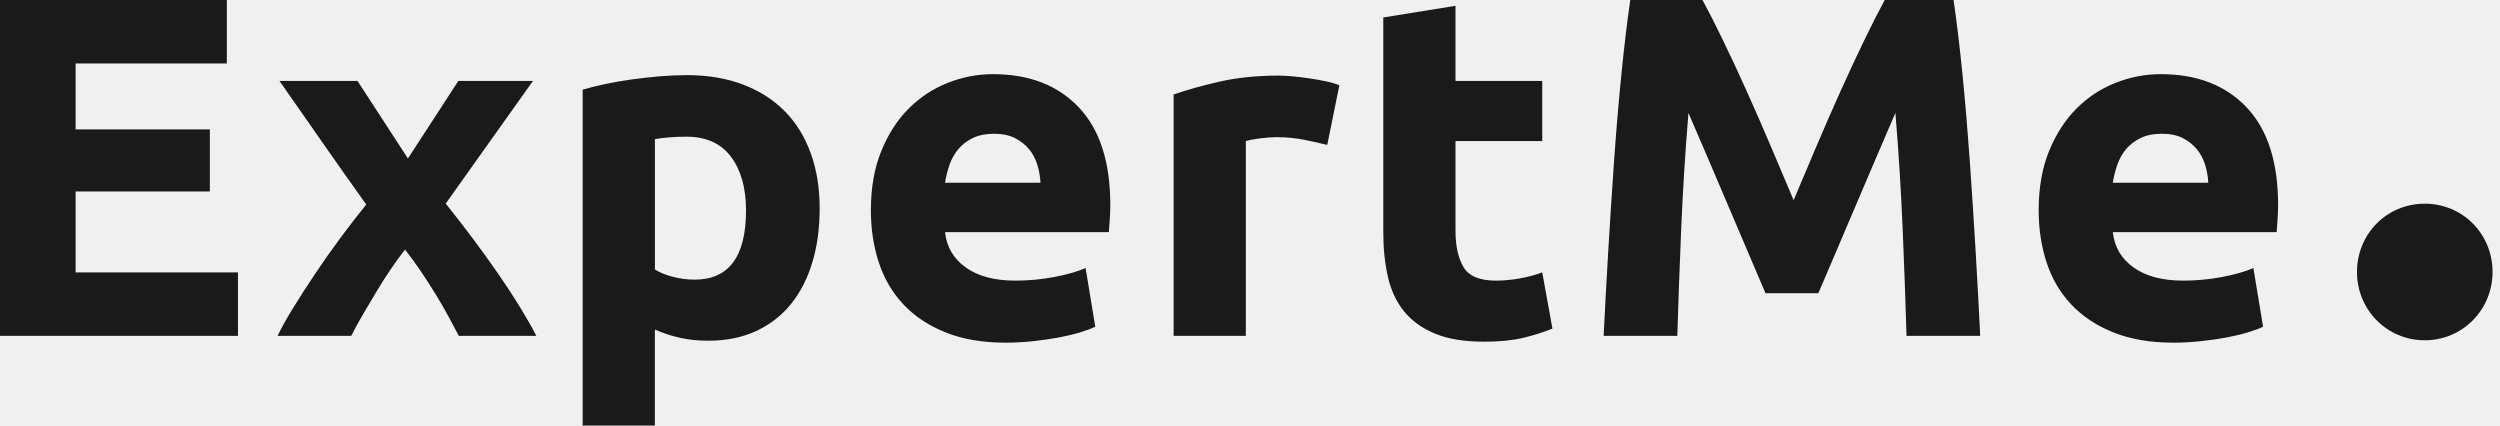
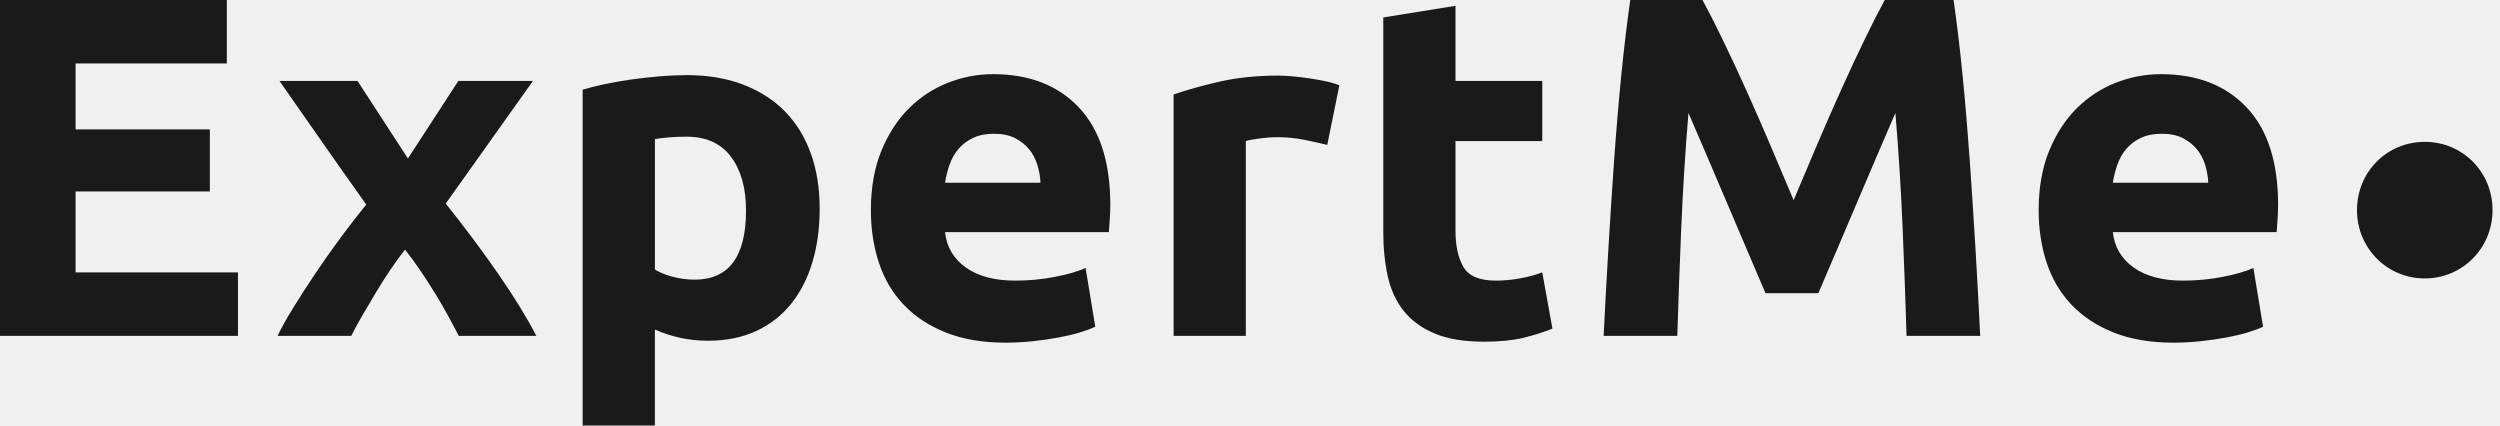
<svg xmlns="http://www.w3.org/2000/svg" width="141" height="24" viewBox="0 0 141 24" fill="none">
-   <path fill-rule="evenodd" clip-rule="evenodd" d="M13.421 18.943V15.362H4.264V10.797H11.836V7.298H4.264V3.581H12.793V0H0V18.943H13.421ZM19.809 18.943C19.991 18.579 20.205 18.187 20.451 17.768C20.697 17.349 20.948 16.925 21.203 16.497C21.458 16.068 21.727 15.645 22.009 15.226C22.292 14.806 22.57 14.424 22.843 14.078C23.135 14.442 23.431 14.847 23.732 15.294C24.032 15.74 24.319 16.187 24.593 16.633C24.866 17.08 25.112 17.508 25.331 17.918L25.877 18.943H30.251C29.722 17.923 29.012 16.765 28.119 15.472C27.226 14.178 26.233 12.847 25.139 11.481L30.059 4.565H25.85L23.007 8.939L20.164 4.565H15.763C16.565 5.713 17.376 6.875 18.196 8.05C19.016 9.226 19.836 10.387 20.656 11.535C20.183 12.118 19.7 12.743 19.207 13.408C18.715 14.073 18.246 14.738 17.8 15.403C17.353 16.068 16.939 16.711 16.556 17.33C16.173 17.95 15.873 18.488 15.654 18.943H19.809ZM36.935 18.588V24H32.862V5.057C33.227 4.948 33.646 4.843 34.12 4.743C34.594 4.642 35.09 4.556 35.61 4.483C36.129 4.41 36.657 4.351 37.195 4.305C37.733 4.26 38.248 4.237 38.739 4.237C39.924 4.237 40.981 4.415 41.91 4.77C42.84 5.125 43.623 5.626 44.261 6.273C44.899 6.92 45.386 7.708 45.724 8.638C46.061 9.567 46.229 10.606 46.229 11.754C46.229 12.866 46.093 13.877 45.819 14.788C45.546 15.699 45.145 16.483 44.617 17.139C44.088 17.795 43.432 18.305 42.648 18.67C41.865 19.034 40.963 19.216 39.942 19.216C39.377 19.216 38.849 19.162 38.357 19.052C37.865 18.943 37.391 18.788 36.935 18.588ZM39.178 15.772C38.759 15.772 38.344 15.718 37.934 15.608C37.524 15.499 37.192 15.362 36.937 15.198V7.845C37.137 7.809 37.392 7.777 37.702 7.75C38.012 7.722 38.349 7.709 38.714 7.709C39.825 7.709 40.663 8.087 41.228 8.843C41.793 9.599 42.076 10.606 42.076 11.864C42.076 14.469 41.11 15.772 39.178 15.772ZM58.248 19.244C57.737 19.299 57.227 19.326 56.717 19.326C55.423 19.326 54.298 19.134 53.341 18.752C52.384 18.369 51.592 17.845 50.963 17.18C50.334 16.515 49.87 15.727 49.569 14.816C49.268 13.904 49.118 12.92 49.118 11.863C49.118 10.588 49.314 9.472 49.706 8.515C50.097 7.558 50.612 6.761 51.25 6.123C51.888 5.485 52.621 5.002 53.45 4.674C54.279 4.346 55.132 4.182 56.006 4.182C58.047 4.182 59.66 4.806 60.844 6.055C62.029 7.303 62.621 9.139 62.621 11.563C62.621 11.8 62.612 12.059 62.594 12.342C62.576 12.624 62.557 12.875 62.539 13.093H53.3C53.391 13.932 53.783 14.597 54.475 15.089C55.168 15.581 56.097 15.827 57.264 15.827C58.011 15.827 58.744 15.759 59.464 15.622C60.184 15.485 60.772 15.317 61.227 15.116L61.774 18.424C61.555 18.533 61.264 18.642 60.899 18.752C60.535 18.861 60.129 18.957 59.683 19.039C59.236 19.121 58.758 19.189 58.248 19.244ZM58.684 10.305H53.299C53.353 9.959 53.44 9.617 53.558 9.28C53.677 8.943 53.845 8.647 54.064 8.392C54.283 8.137 54.556 7.932 54.884 7.777C55.212 7.622 55.604 7.544 56.06 7.544C56.533 7.544 56.93 7.626 57.249 7.79C57.568 7.954 57.832 8.164 58.041 8.419C58.251 8.674 58.406 8.966 58.506 9.294C58.606 9.622 58.666 9.959 58.684 10.305ZM70.265 7.955V18.943H66.192V5.33C66.921 5.075 67.782 4.834 68.775 4.606C69.768 4.378 70.875 4.264 72.096 4.264C72.315 4.264 72.579 4.278 72.889 4.305C73.199 4.333 73.508 4.369 73.818 4.415C74.128 4.46 74.438 4.515 74.748 4.579C75.057 4.642 75.322 4.72 75.54 4.811L74.857 8.173C74.493 8.082 74.064 7.986 73.572 7.886C73.08 7.786 72.552 7.736 71.987 7.736C71.732 7.736 71.426 7.759 71.071 7.804C70.716 7.85 70.447 7.9 70.265 7.955ZM83.703 19.271C84.577 19.271 85.315 19.198 85.917 19.052C86.518 18.907 87.065 18.734 87.557 18.533L86.983 15.362C86.6 15.508 86.176 15.622 85.712 15.704C85.247 15.786 84.796 15.827 84.359 15.827C83.447 15.827 82.841 15.572 82.541 15.062C82.24 14.551 82.09 13.868 82.09 13.011V7.955H86.983V4.565H82.09V0.328L78.017 0.984V13.066C78.017 13.995 78.103 14.843 78.276 15.608C78.45 16.374 78.755 17.025 79.192 17.563C79.63 18.1 80.213 18.52 80.942 18.82C81.671 19.121 82.591 19.271 83.703 19.271ZM94.819 12.929C94.728 15.098 94.655 17.103 94.6 18.943H90.445C90.518 17.449 90.605 15.854 90.705 14.159C90.805 12.465 90.914 10.774 91.033 9.089C91.151 7.403 91.288 5.781 91.443 4.223C91.598 2.665 91.766 1.257 91.948 0H96.021C96.35 0.601 96.728 1.344 97.156 2.228C97.584 3.112 98.031 4.068 98.495 5.098C98.96 6.128 99.42 7.18 99.876 8.255C100.331 9.33 100.759 10.342 101.16 11.289C101.561 10.342 101.99 9.33 102.445 8.255C102.901 7.18 103.361 6.128 103.826 5.098C104.29 4.068 104.737 3.112 105.165 2.228C105.593 1.344 105.971 0.601 106.299 0H110.181C110.363 1.257 110.532 2.665 110.687 4.223C110.842 5.781 110.978 7.403 111.097 9.089C111.215 10.774 111.324 12.465 111.425 14.159C111.525 15.854 111.611 17.449 111.684 18.943H107.529C107.475 17.103 107.402 15.098 107.311 12.929C107.22 10.761 107.083 8.574 106.901 6.369C106.573 7.134 106.208 7.982 105.807 8.911C105.406 9.841 105.01 10.77 104.618 11.699C104.226 12.629 103.848 13.517 103.484 14.364C103.119 15.212 102.81 15.936 102.554 16.538H99.575C99.32 15.936 99.01 15.212 98.646 14.364C98.281 13.517 97.903 12.629 97.511 11.699C97.119 10.77 96.723 9.841 96.322 8.911C95.921 7.982 95.557 7.134 95.229 6.369C95.046 8.574 94.91 10.761 94.819 12.929ZM122.58 19.326C123.091 19.326 123.601 19.299 124.111 19.244C124.621 19.189 125.1 19.121 125.546 19.039C125.993 18.957 126.398 18.861 126.763 18.752C127.127 18.642 127.419 18.533 127.637 18.424L127.091 15.116C126.635 15.317 126.047 15.485 125.328 15.622C124.608 15.759 123.874 15.827 123.127 15.827C121.961 15.827 121.031 15.581 120.339 15.089C119.646 14.597 119.255 13.932 119.163 13.093H128.403C128.421 12.875 128.439 12.624 128.457 12.342C128.476 12.059 128.485 11.8 128.485 11.563C128.485 9.139 127.892 7.303 126.708 6.055C125.523 4.806 123.911 4.182 121.87 4.182C120.995 4.182 120.143 4.346 119.314 4.674C118.485 5.002 117.751 5.485 117.113 6.123C116.476 6.761 115.961 7.558 115.569 8.515C115.177 9.472 114.981 10.588 114.981 11.863C114.981 12.92 115.132 13.904 115.432 14.816C115.733 15.727 116.198 16.515 116.826 17.18C117.455 17.845 118.248 18.369 119.204 18.752C120.161 19.134 121.287 19.326 122.58 19.326ZM119.162 10.305H124.547C124.529 9.959 124.47 9.622 124.37 9.294C124.269 8.966 124.114 8.674 123.905 8.419C123.695 8.164 123.431 7.954 123.112 7.79C122.793 7.626 122.397 7.544 121.923 7.544C121.467 7.544 121.076 7.622 120.748 7.777C120.42 7.932 120.146 8.137 119.928 8.392C119.709 8.647 119.54 8.943 119.422 9.28C119.303 9.617 119.217 9.959 119.162 10.305Z" fill="#1A1A1A" />
-   <path fill-rule="evenodd" clip-rule="evenodd" d="M136.756 19.192C134.619 19.192 132.934 17.47 132.934 15.34C132.934 13.187 134.619 11.488 136.756 11.488C138.893 11.488 140.579 13.187 140.579 15.34C140.579 17.47 138.893 19.192 136.756 19.192Z" fill="#1A1A1A" />
+   <g clip-path="url(#clip0_39_169)">
+     <path fill-rule="evenodd" clip-rule="evenodd" d="M13.421 18.943V15.362H4.264V10.797H11.836V7.298H4.264V3.581H12.793V0H0V18.943H13.421ZM19.809 18.943C19.991 18.579 20.205 18.187 20.451 17.768C20.697 17.349 20.948 16.925 21.203 16.497C21.458 16.068 21.727 15.645 22.009 15.226C22.292 14.806 22.57 14.424 22.843 14.078C23.135 14.442 23.431 14.847 23.732 15.294C24.032 15.74 24.319 16.187 24.593 16.633C24.866 17.08 25.112 17.508 25.331 17.918L25.877 18.943H30.251C29.722 17.923 29.012 16.765 28.119 15.472C27.226 14.178 26.233 12.847 25.139 11.481L30.059 4.565H25.85L23.007 8.939L20.164 4.565H15.763C16.565 5.713 17.376 6.875 18.196 8.05C19.016 9.226 19.836 10.387 20.656 11.535C20.183 12.118 19.7 12.743 19.207 13.408C18.715 14.073 18.246 14.738 17.8 15.403C17.353 16.068 16.939 16.711 16.556 17.33C16.173 17.95 15.873 18.488 15.654 18.943H19.809ZM36.935 18.588V24H32.862V5.057C33.227 4.948 33.646 4.843 34.12 4.743C34.594 4.642 35.09 4.556 35.61 4.483C36.129 4.41 36.657 4.351 37.195 4.305C37.733 4.26 38.248 4.237 38.739 4.237C39.924 4.237 40.981 4.415 41.91 4.77C42.84 5.125 43.623 5.626 44.261 6.273C44.899 6.92 45.386 7.708 45.724 8.638C46.061 9.567 46.229 10.606 46.229 11.754C46.229 12.866 46.093 13.877 45.819 14.788C45.546 15.699 45.145 16.483 44.617 17.139C44.088 17.795 43.432 18.305 42.648 18.67C41.865 19.034 40.963 19.216 39.942 19.216C39.377 19.216 38.849 19.162 38.357 19.052C37.865 18.943 37.391 18.788 36.935 18.588ZM39.178 15.772C38.759 15.772 38.344 15.718 37.934 15.608C37.524 15.499 37.192 15.362 36.937 15.198V7.845C37.137 7.809 37.392 7.777 37.702 7.75C38.012 7.722 38.349 7.709 38.714 7.709C39.825 7.709 40.663 8.087 41.228 8.843C41.793 9.599 42.076 10.606 42.076 11.864C42.076 14.469 41.11 15.772 39.178 15.772ZM58.248 19.244C57.737 19.299 57.227 19.326 56.717 19.326C55.423 19.326 54.298 19.134 53.341 18.752C52.384 18.369 51.592 17.845 50.963 17.18C50.334 16.515 49.87 15.727 49.569 14.816C49.268 13.904 49.118 12.92 49.118 11.863C49.118 10.588 49.314 9.472 49.706 8.515C50.097 7.558 50.612 6.761 51.25 6.123C51.888 5.485 52.621 5.002 53.45 4.674C54.279 4.346 55.132 4.182 56.006 4.182C58.047 4.182 59.66 4.806 60.844 6.055C62.029 7.303 62.621 9.139 62.621 11.563C62.621 11.8 62.612 12.059 62.594 12.342C62.576 12.624 62.557 12.875 62.539 13.093H53.3C53.391 13.932 53.783 14.597 54.475 15.089C55.168 15.581 56.097 15.827 57.264 15.827C58.011 15.827 58.744 15.759 59.464 15.622C60.184 15.485 60.772 15.317 61.227 15.116L61.774 18.424C61.555 18.533 61.264 18.642 60.899 18.752C60.535 18.861 60.129 18.957 59.683 19.039C59.236 19.121 58.758 19.189 58.248 19.244ZM58.684 10.305H53.299C53.353 9.959 53.44 9.617 53.558 9.28C53.677 8.943 53.845 8.647 54.064 8.392C54.283 8.137 54.556 7.932 54.884 7.777C55.212 7.622 55.604 7.544 56.06 7.544C56.533 7.544 56.93 7.626 57.249 7.79C57.568 7.954 57.832 8.164 58.041 8.419C58.251 8.674 58.406 8.966 58.506 9.294C58.606 9.622 58.666 9.959 58.684 10.305ZM70.265 7.955V18.943H66.192V5.33C66.921 5.075 67.782 4.834 68.775 4.606C69.768 4.378 70.875 4.264 72.096 4.264C72.315 4.264 72.579 4.278 72.889 4.305C73.199 4.333 73.508 4.369 73.818 4.415C74.128 4.46 74.438 4.515 74.748 4.579C75.057 4.642 75.322 4.72 75.54 4.811L74.857 8.173C74.493 8.082 74.064 7.986 73.572 7.886C73.08 7.786 72.552 7.736 71.987 7.736C71.732 7.736 71.426 7.759 71.071 7.804C70.716 7.85 70.447 7.9 70.265 7.955ZM83.703 19.271C84.577 19.271 85.315 19.198 85.917 19.052C86.518 18.907 87.065 18.734 87.557 18.533L86.983 15.362C86.6 15.508 86.176 15.622 85.712 15.704C85.247 15.786 84.796 15.827 84.359 15.827C83.447 15.827 82.841 15.572 82.541 15.062C82.24 14.551 82.09 13.868 82.09 13.011V7.955H86.983V4.565H82.09V0.328L78.017 0.984V13.066C78.017 13.995 78.103 14.843 78.276 15.608C78.45 16.374 78.755 17.025 79.192 17.563C79.63 18.1 80.213 18.52 80.942 18.82C81.671 19.121 82.591 19.271 83.703 19.271ZM94.819 12.929C94.728 15.098 94.655 17.103 94.6 18.943H90.445C90.518 17.449 90.605 15.854 90.705 14.159C90.805 12.465 90.914 10.774 91.033 9.089C91.151 7.403 91.288 5.781 91.443 4.223C91.598 2.665 91.766 1.257 91.948 0H96.021C96.35 0.601 96.728 1.344 97.156 2.228C97.584 3.112 98.031 4.068 98.495 5.098C98.96 6.128 99.42 7.18 99.876 8.255C100.331 9.33 100.759 10.342 101.16 11.289C101.561 10.342 101.99 9.33 102.445 8.255C102.901 7.18 103.361 6.128 103.826 5.098C104.29 4.068 104.737 3.112 105.165 2.228C105.593 1.344 105.971 0.601 106.299 0H110.181C110.363 1.257 110.532 2.665 110.687 4.223C110.842 5.781 110.978 7.403 111.097 9.089C111.215 10.774 111.324 12.465 111.425 14.159C111.525 15.854 111.611 17.449 111.684 18.943H107.529C107.475 17.103 107.402 15.098 107.311 12.929C107.22 10.761 107.083 8.574 106.901 6.369C106.573 7.134 106.208 7.982 105.807 8.911C105.406 9.841 105.01 10.77 104.618 11.699C104.226 12.629 103.848 13.517 103.484 14.364C103.119 15.212 102.81 15.936 102.554 16.538H99.575C99.32 15.936 99.01 15.212 98.646 14.364C98.281 13.517 97.903 12.629 97.511 11.699C97.119 10.77 96.723 9.841 96.322 8.911C95.921 7.982 95.557 7.134 95.229 6.369C95.046 8.574 94.91 10.761 94.819 12.929ZM122.58 19.326C123.091 19.326 123.601 19.299 124.111 19.244C124.621 19.189 125.1 19.121 125.546 19.039C125.993 18.957 126.398 18.861 126.763 18.752C127.127 18.642 127.419 18.533 127.637 18.424L127.091 15.116C126.635 15.317 126.047 15.485 125.328 15.622C124.608 15.759 123.874 15.827 123.127 15.827C121.961 15.827 121.031 15.581 120.339 15.089C119.646 14.597 119.255 13.932 119.163 13.093H128.403C128.421 12.875 128.439 12.624 128.457 12.342C128.476 12.059 128.485 11.8 128.485 11.563C128.485 9.139 127.892 7.303 126.708 6.055C125.523 4.806 123.911 4.182 121.87 4.182C120.995 4.182 120.143 4.346 119.314 4.674C118.485 5.002 117.751 5.485 117.113 6.123C116.476 6.761 115.961 7.558 115.569 8.515C115.177 9.472 114.981 10.588 114.981 11.863C114.981 12.92 115.132 13.904 115.432 14.816C115.733 15.727 116.198 16.515 116.826 17.18C117.455 17.845 118.248 18.369 119.204 18.752C120.161 19.134 121.287 19.326 122.58 19.326ZM119.162 10.305H124.547C124.529 9.959 124.47 9.622 124.37 9.294C124.269 8.966 124.114 8.674 123.905 8.419C123.695 8.164 123.431 7.954 123.112 7.79C122.793 7.626 122.397 7.544 121.923 7.544C121.467 7.544 121.076 7.622 120.748 7.777C120.42 7.932 120.146 8.137 119.928 8.392C119.709 8.647 119.54 8.943 119.422 9.28C119.303 9.617 119.217 9.959 119.162 10.305Z" fill="#1A1A1A" />
+     <path fill-rule="evenodd" clip-rule="evenodd" d="M136.756 15.704C134.619 15.704 132.934 13.982 132.934 11.852C132.934 9.699 134.619 8 136.756 8C138.893 8 140.579 9.699 140.579 11.852C140.579 13.982 138.893 15.704 136.756 15.704Z" fill="#1A1A1A" />
+   </g>
+   <defs>
+     <clipPath id="clip0_39_169">
+       <rect width="141" height="24" fill="white" />
+     </clipPath>
+   </defs>
</svg>
